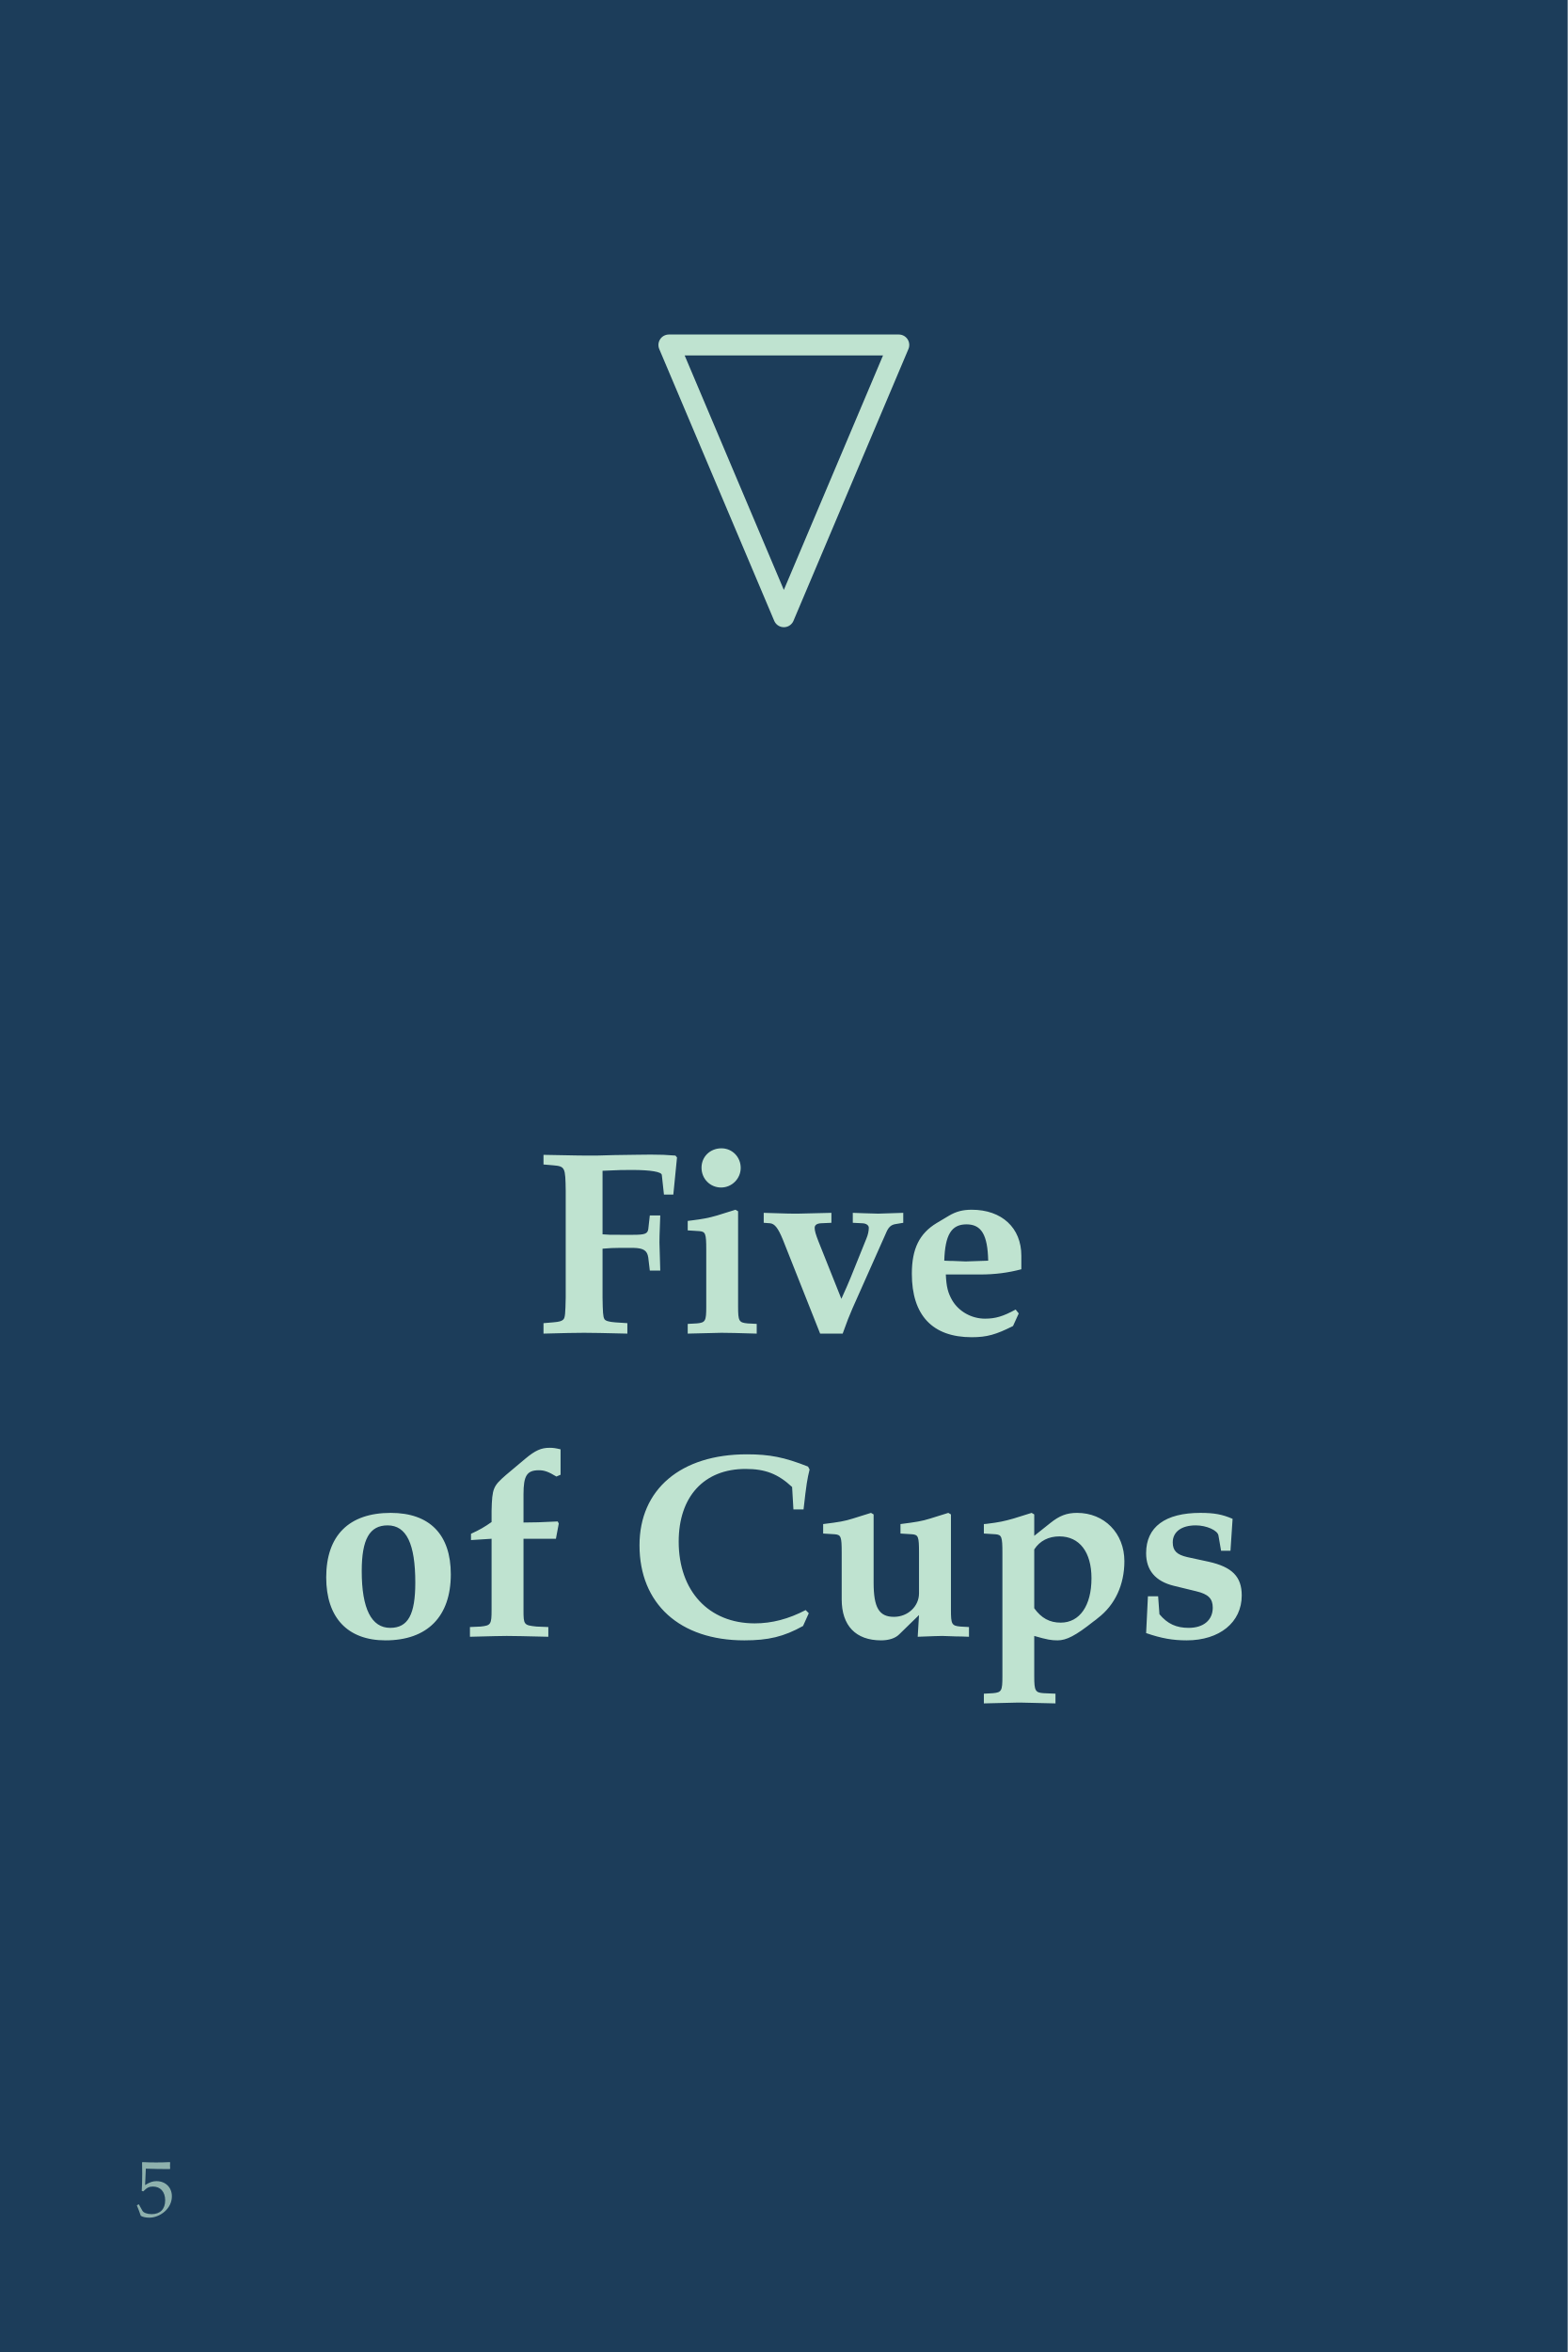
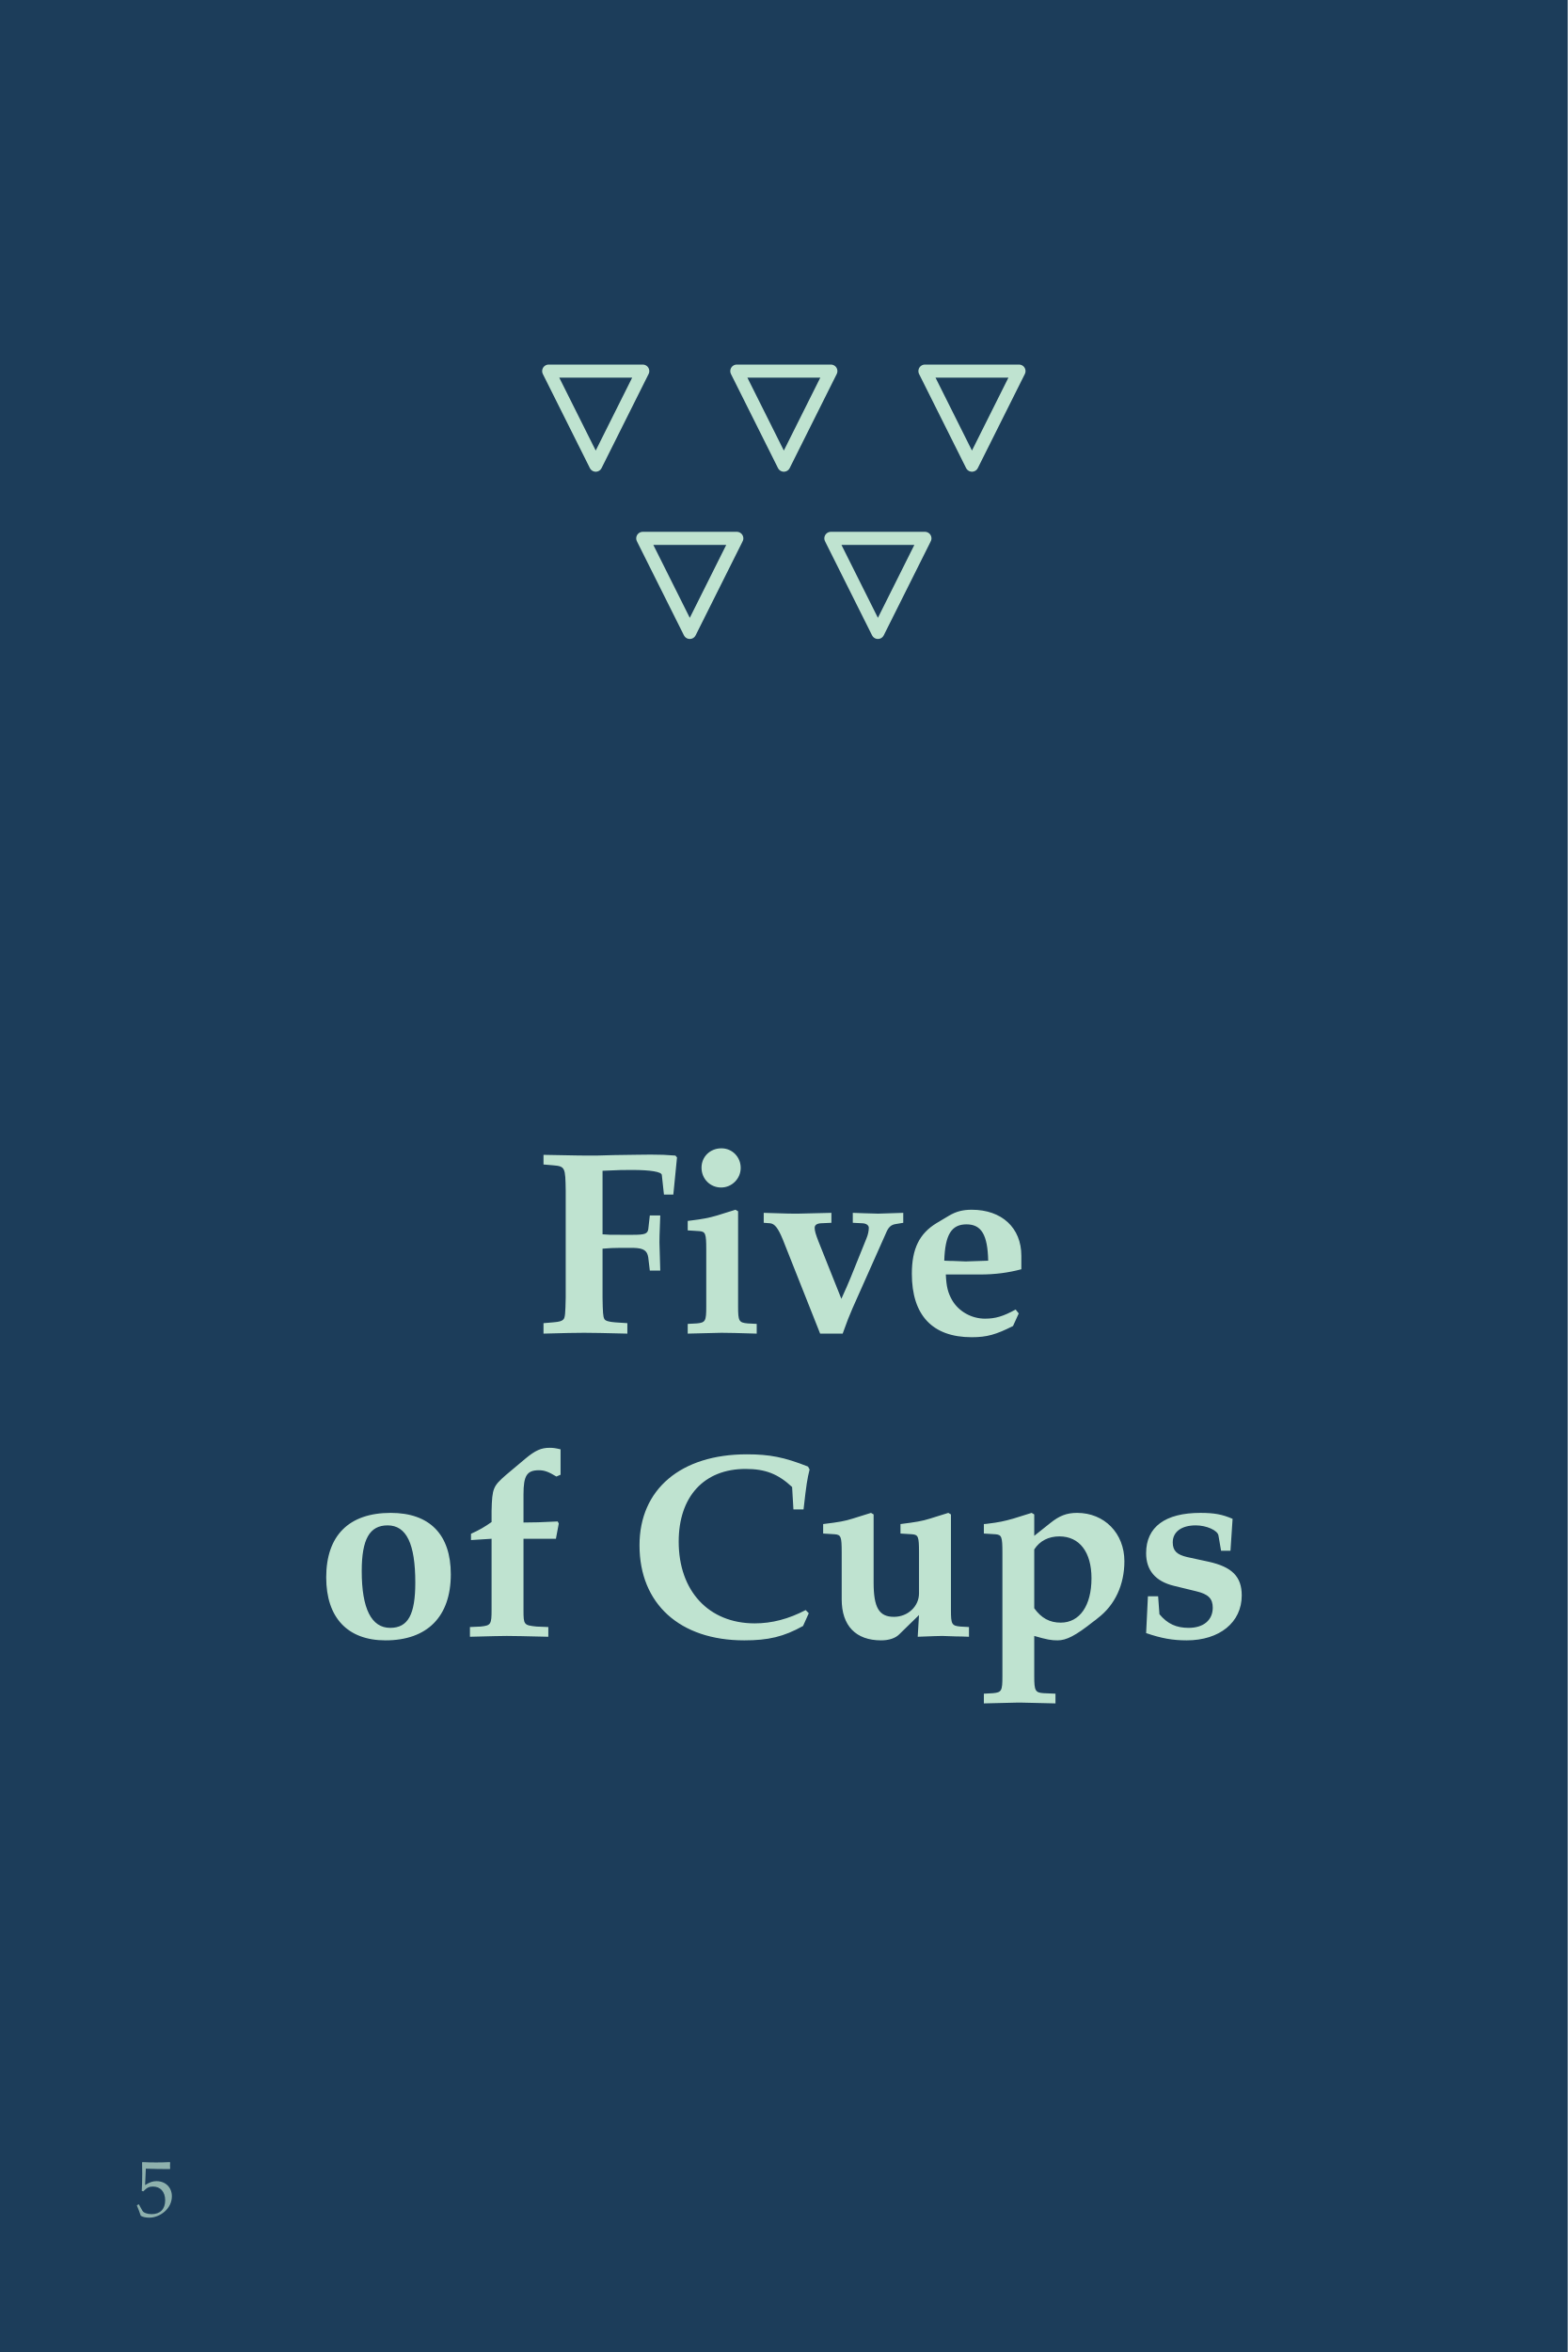
<svg xmlns="http://www.w3.org/2000/svg" viewBox="0 0 300 450" width="300" height="450">
  <rect width="300" height="450" fill="#1c3d5a" />
-   <path d="M 150 118 L 128 66 L 172 66 Z" fill="none" stroke="#bfe3d0" stroke-width="4" stroke-linejoin="round" />
+   <path d="M 114 89 L 105 71 L 123 71 Z" fill="none" stroke="#bfe3d0" stroke-width="2.5" stroke-linejoin="round" />
+   <path d="M 150 89 L 141 71 L 159 71 Z" fill="none" stroke="#bfe3d0" stroke-width="2.5" stroke-linejoin="round" />
+   <path d="M 186 89 L 177 71 L 195 71 Z" fill="none" stroke="#bfe3d0" stroke-width="2.5" stroke-linejoin="round" />
+   <path d="M 132 121 L 123 103 L 141 103 Z" fill="none" stroke="#bfe3d0" stroke-width="2.5" stroke-linejoin="round" />
+   <path d="M 168 121 L 159 103 L 177 103 Z" fill="none" stroke="#bfe3d0" stroke-width="2.5" stroke-linejoin="round" />
  <text x="150" y="255" text-anchor="middle" font-family="Iowan Old Style, Palatino, Georgia, serif" font-size="50" font-weight="700" fill="#bfe3d0">Five</text>
  <text x="150" y="313" text-anchor="middle" font-family="Iowan Old Style, Palatino, Georgia, serif" font-size="50" font-weight="700" fill="#bfe3d0">of Cups</text>
  <text x="26" y="424" font-family="Iowan Old Style, Palatino, Georgia, serif" font-size="15" fill="#bfe3d0" opacity="0.7">5</text>
</svg>
